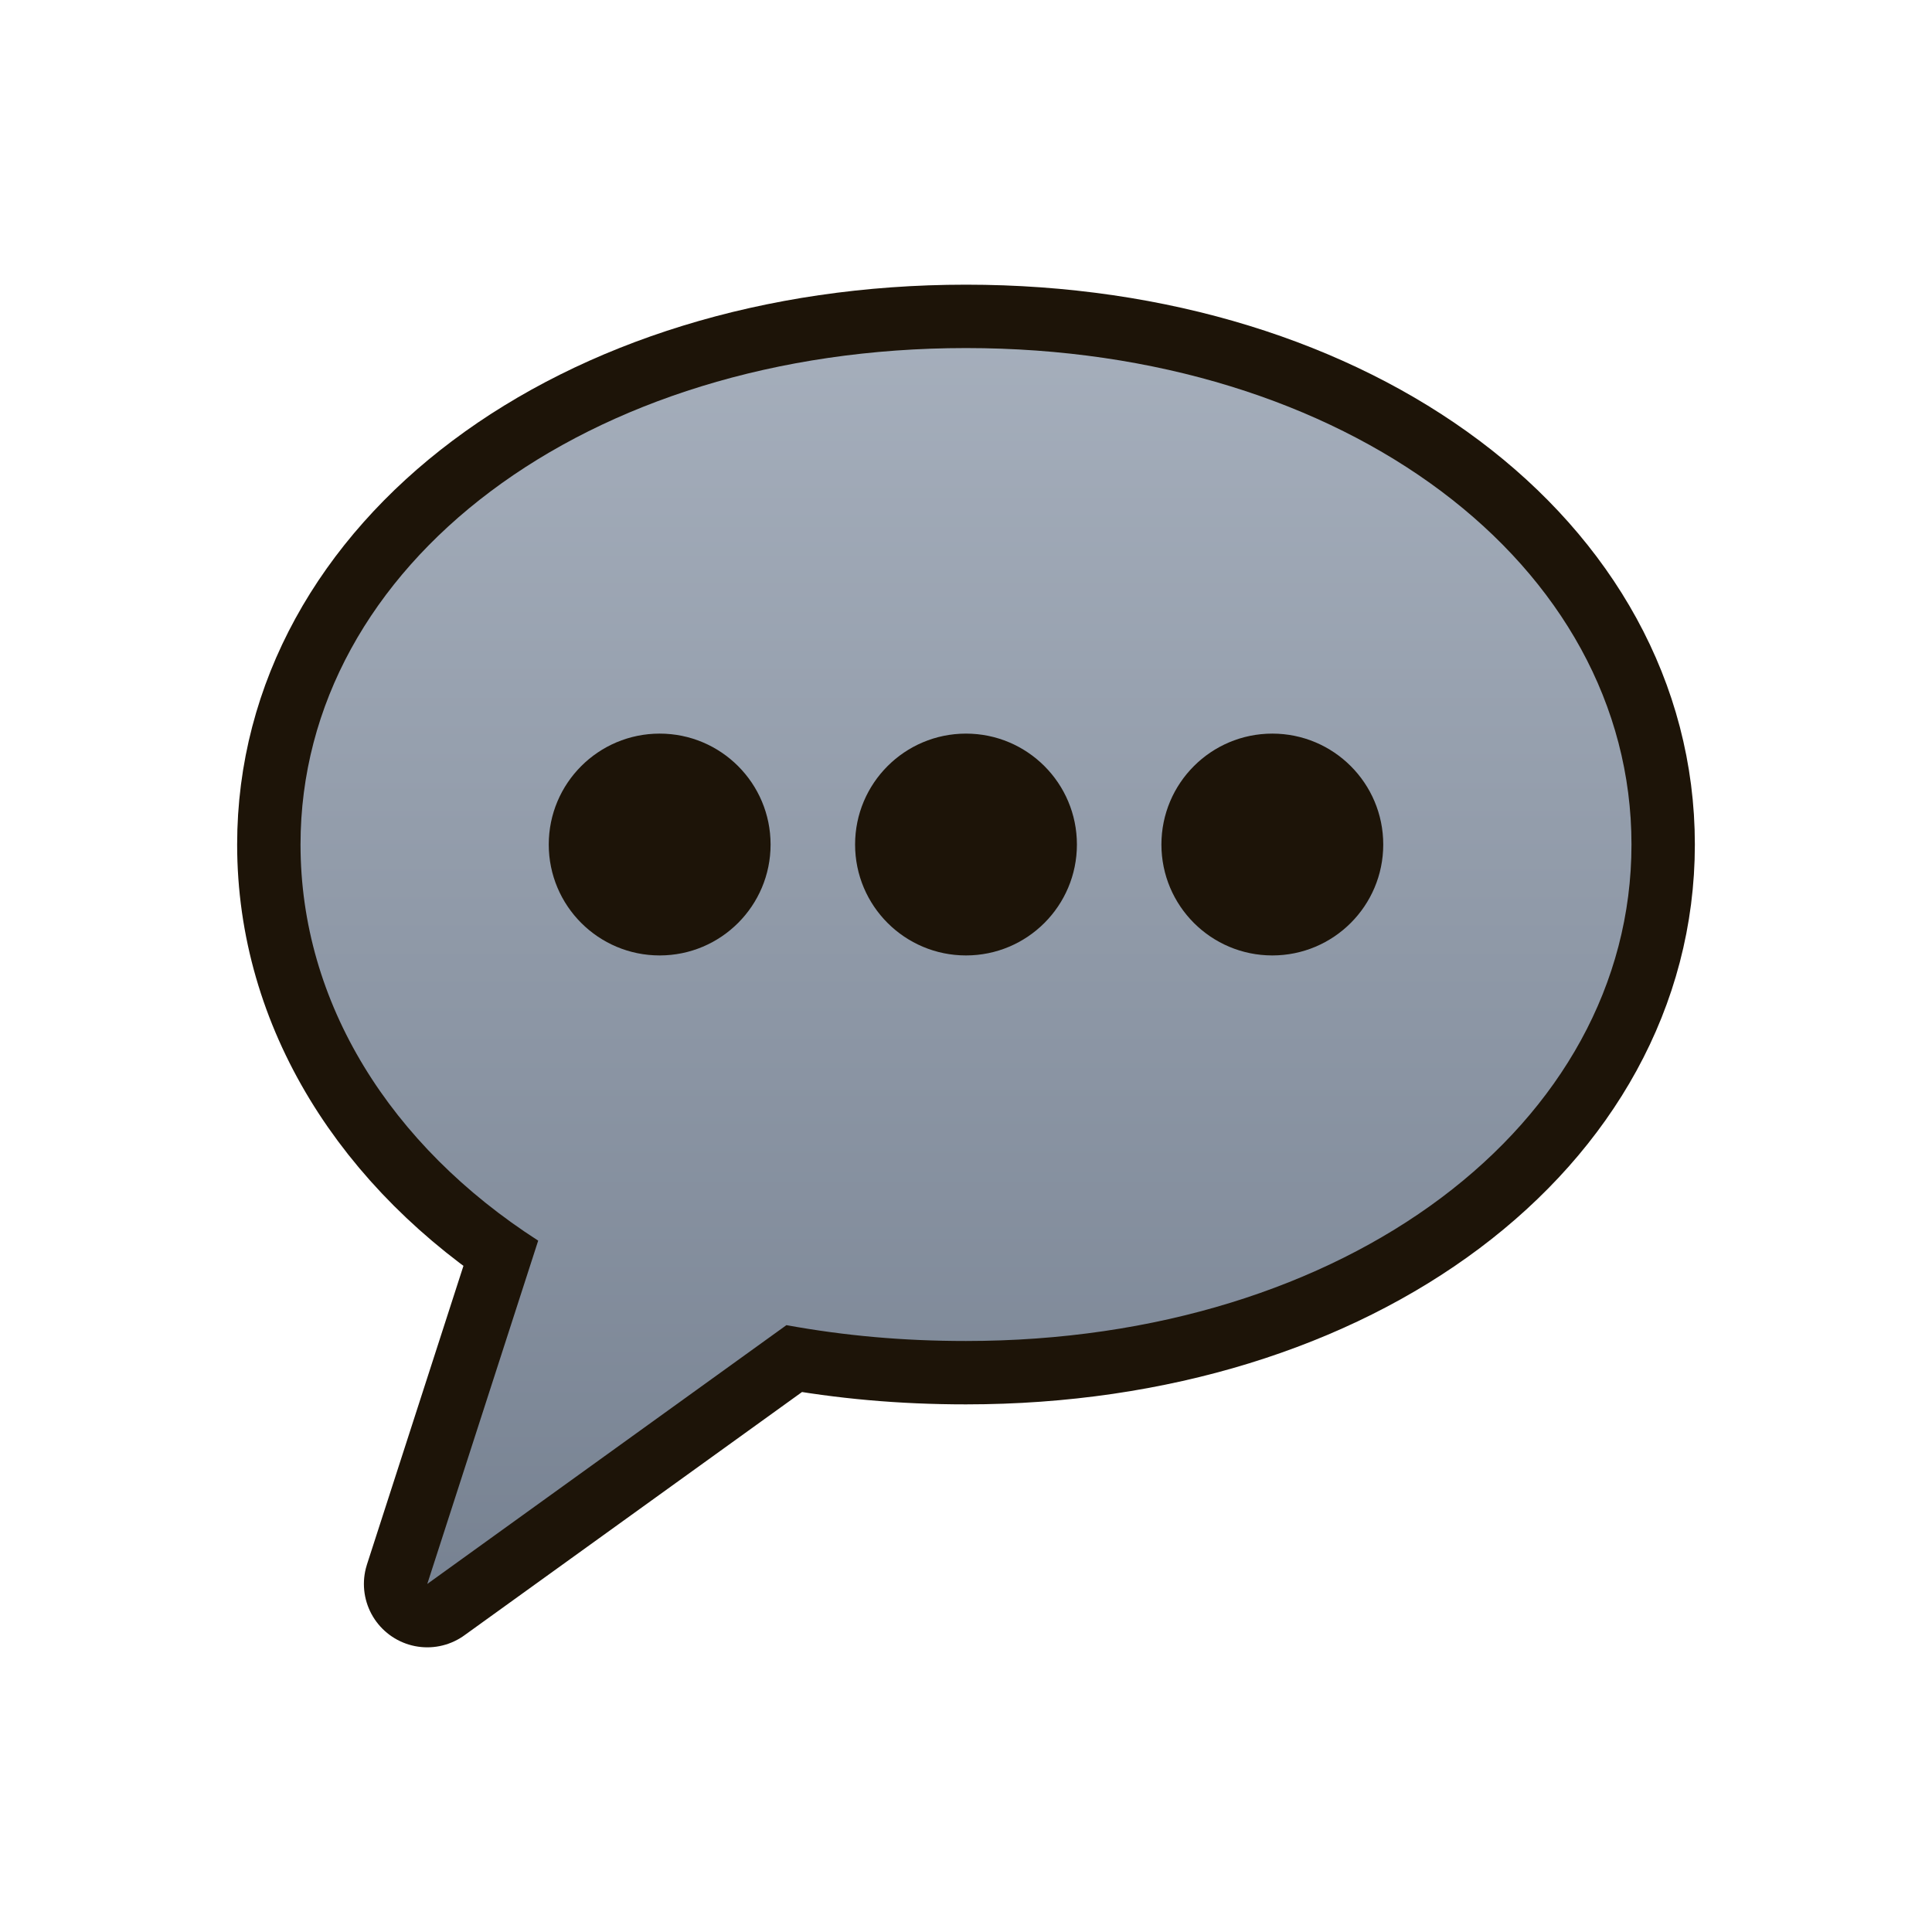
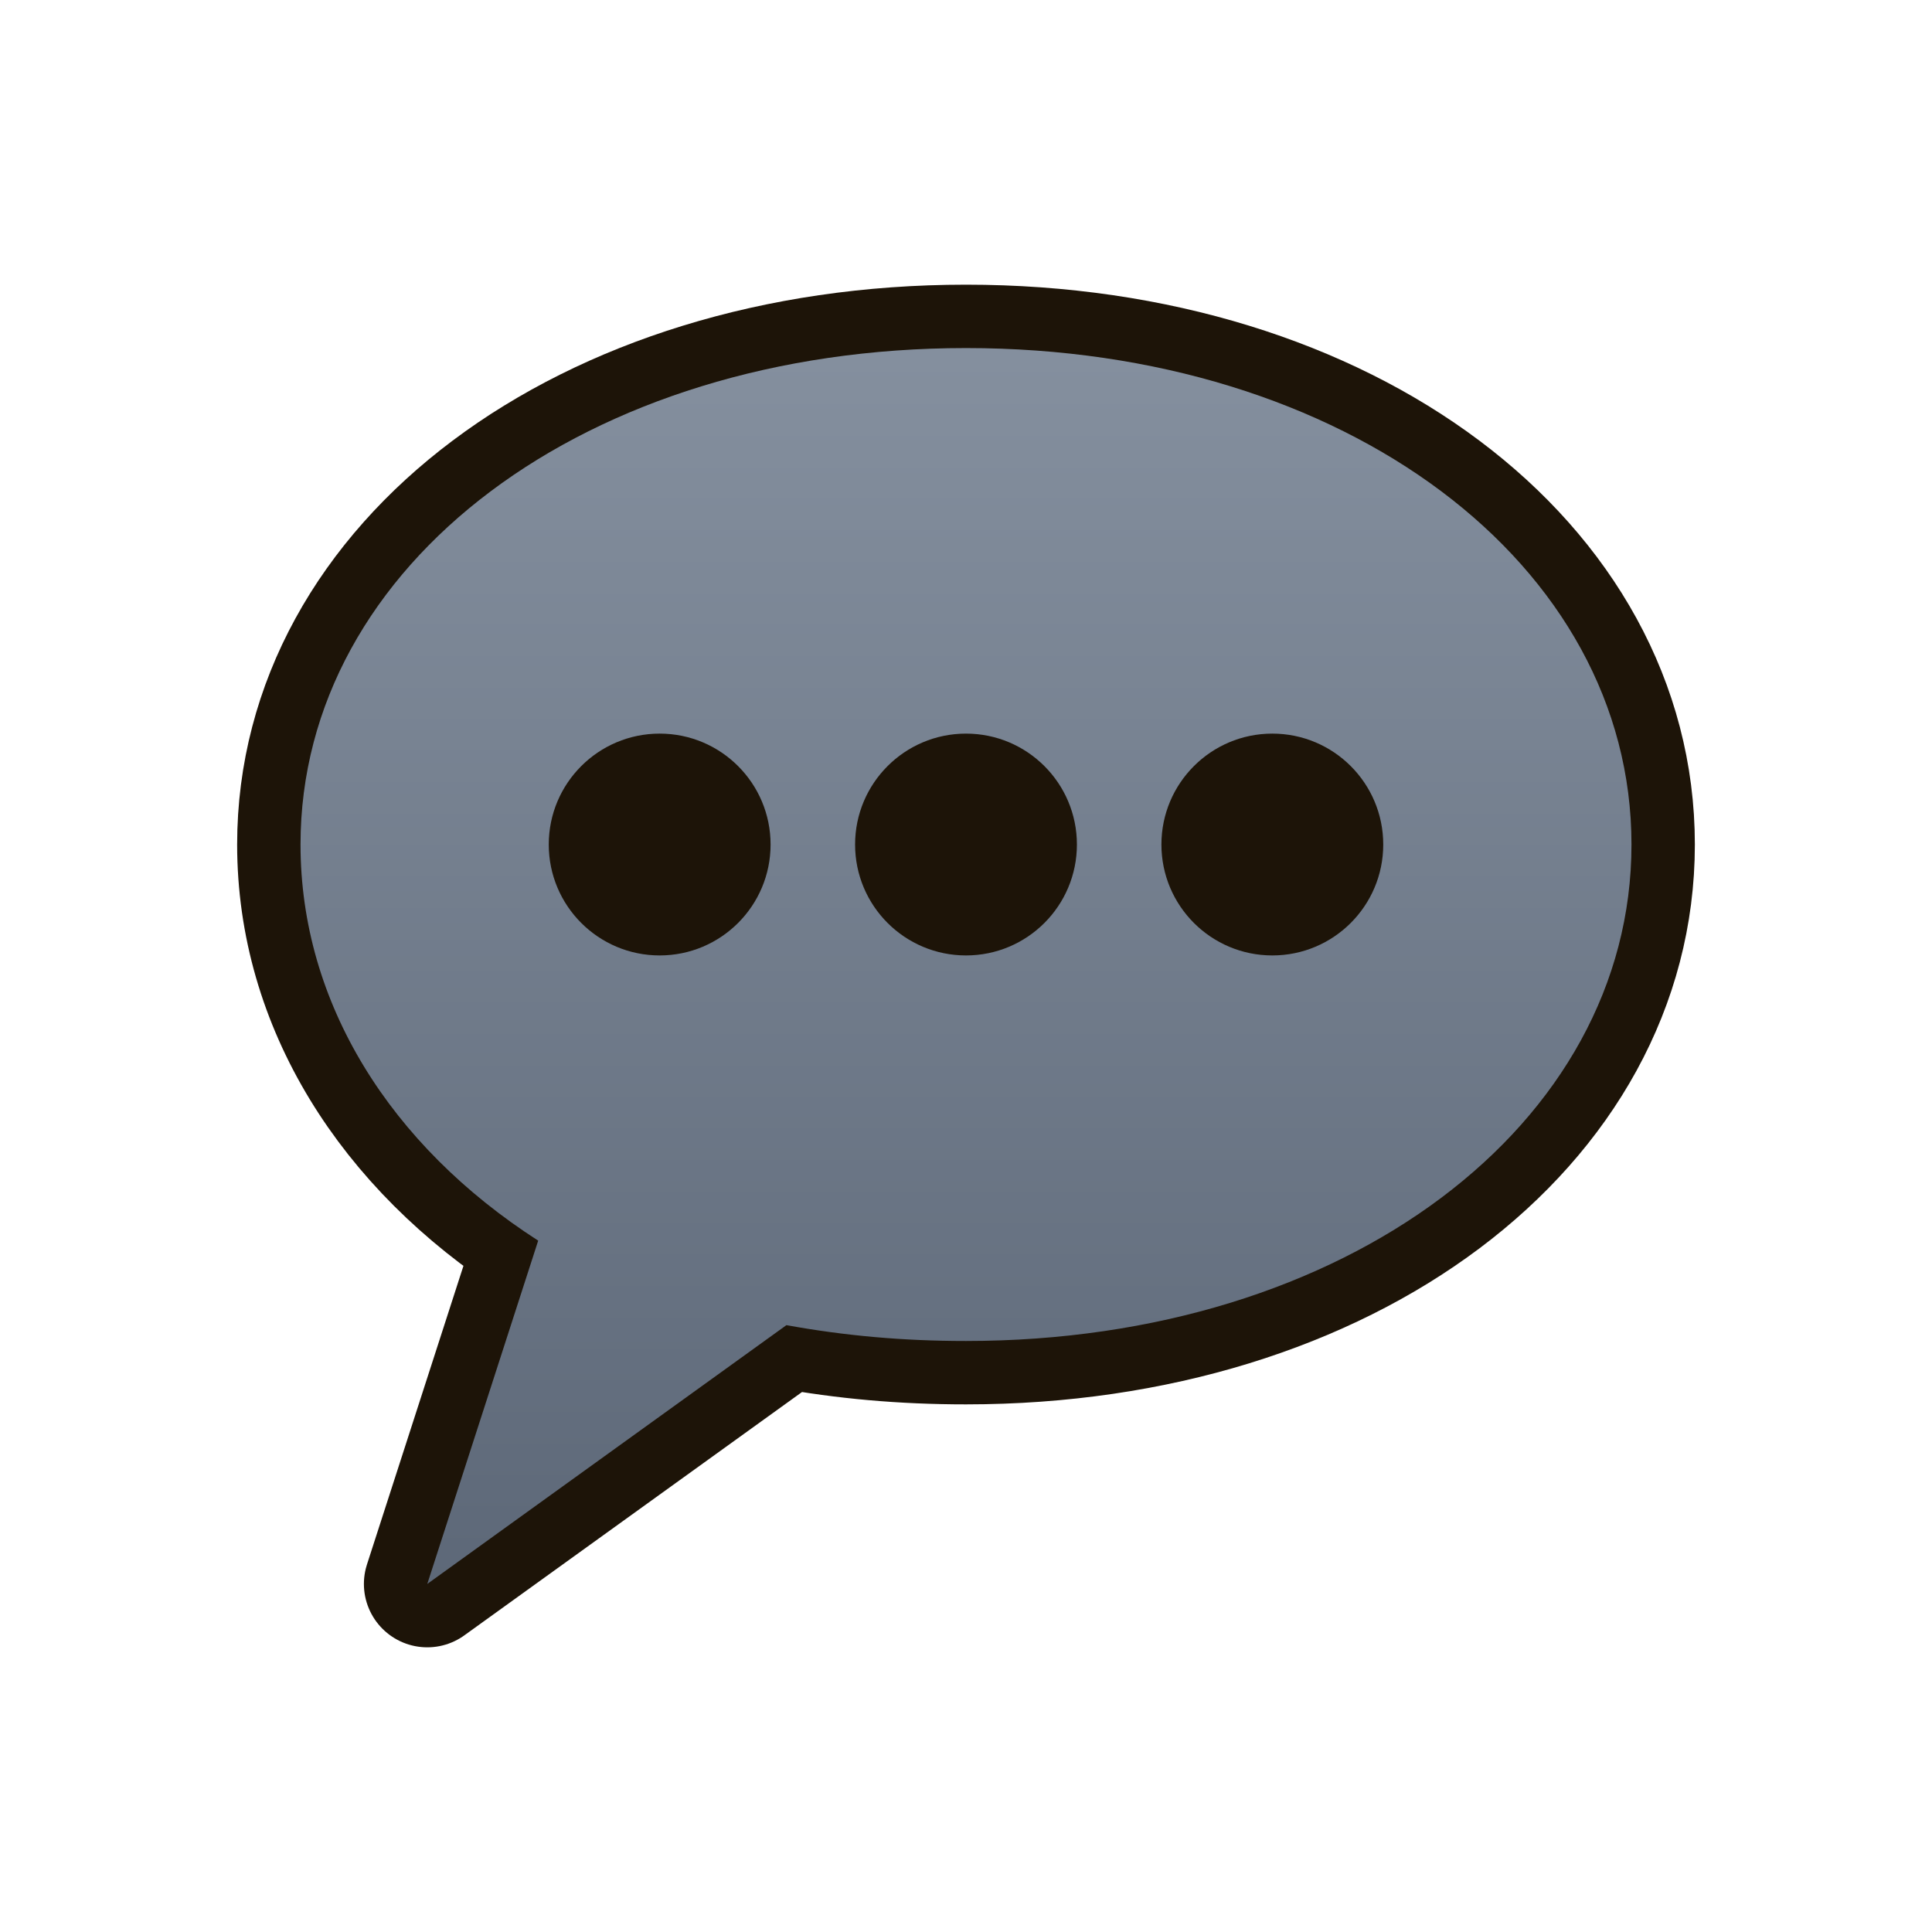
<svg xmlns="http://www.w3.org/2000/svg" viewBox="-1.145 -0.895 18.29 18.29">
  <defs>
    <linearGradient id="paper" gradientUnits="userSpaceOnUse" x1="0" y1="1" x2="0" y2="15">
-       <stop offset="0" stop-color="#aab3c0" />
-       <stop offset="1" stop-color="#747f8f" />
+       <stop offset="0" stop-color="#8994a3" />
+       <stop offset="1" stop-color="#5a6575" />
    </linearGradient>
  </defs>
  <path d="M8 2.4c3.6 0 6.3 2.05 6.3 4.7S11.6 11.8 8 11.8c-.6 0-1.15-.05-1.7-.15L2.9 14.1l1.05-3.25C2.55 9.95 1.7 8.6 1.7 7.1 1.7 4.45 4.4 2.4 8 2.4z" fill="url(#paper)" stroke="#1d1408" stroke-width="1.2" stroke-linejoin="round" paint-order="stroke" />
  <circle cx="5.1" cy="7.1" r="1.05" fill="#1d1408" />
  <circle cx="8" cy="7.1" r="1.05" fill="#1d1408" />
  <circle cx="10.9" cy="7.1" r="1.05" fill="#1d1408" />
</svg>
